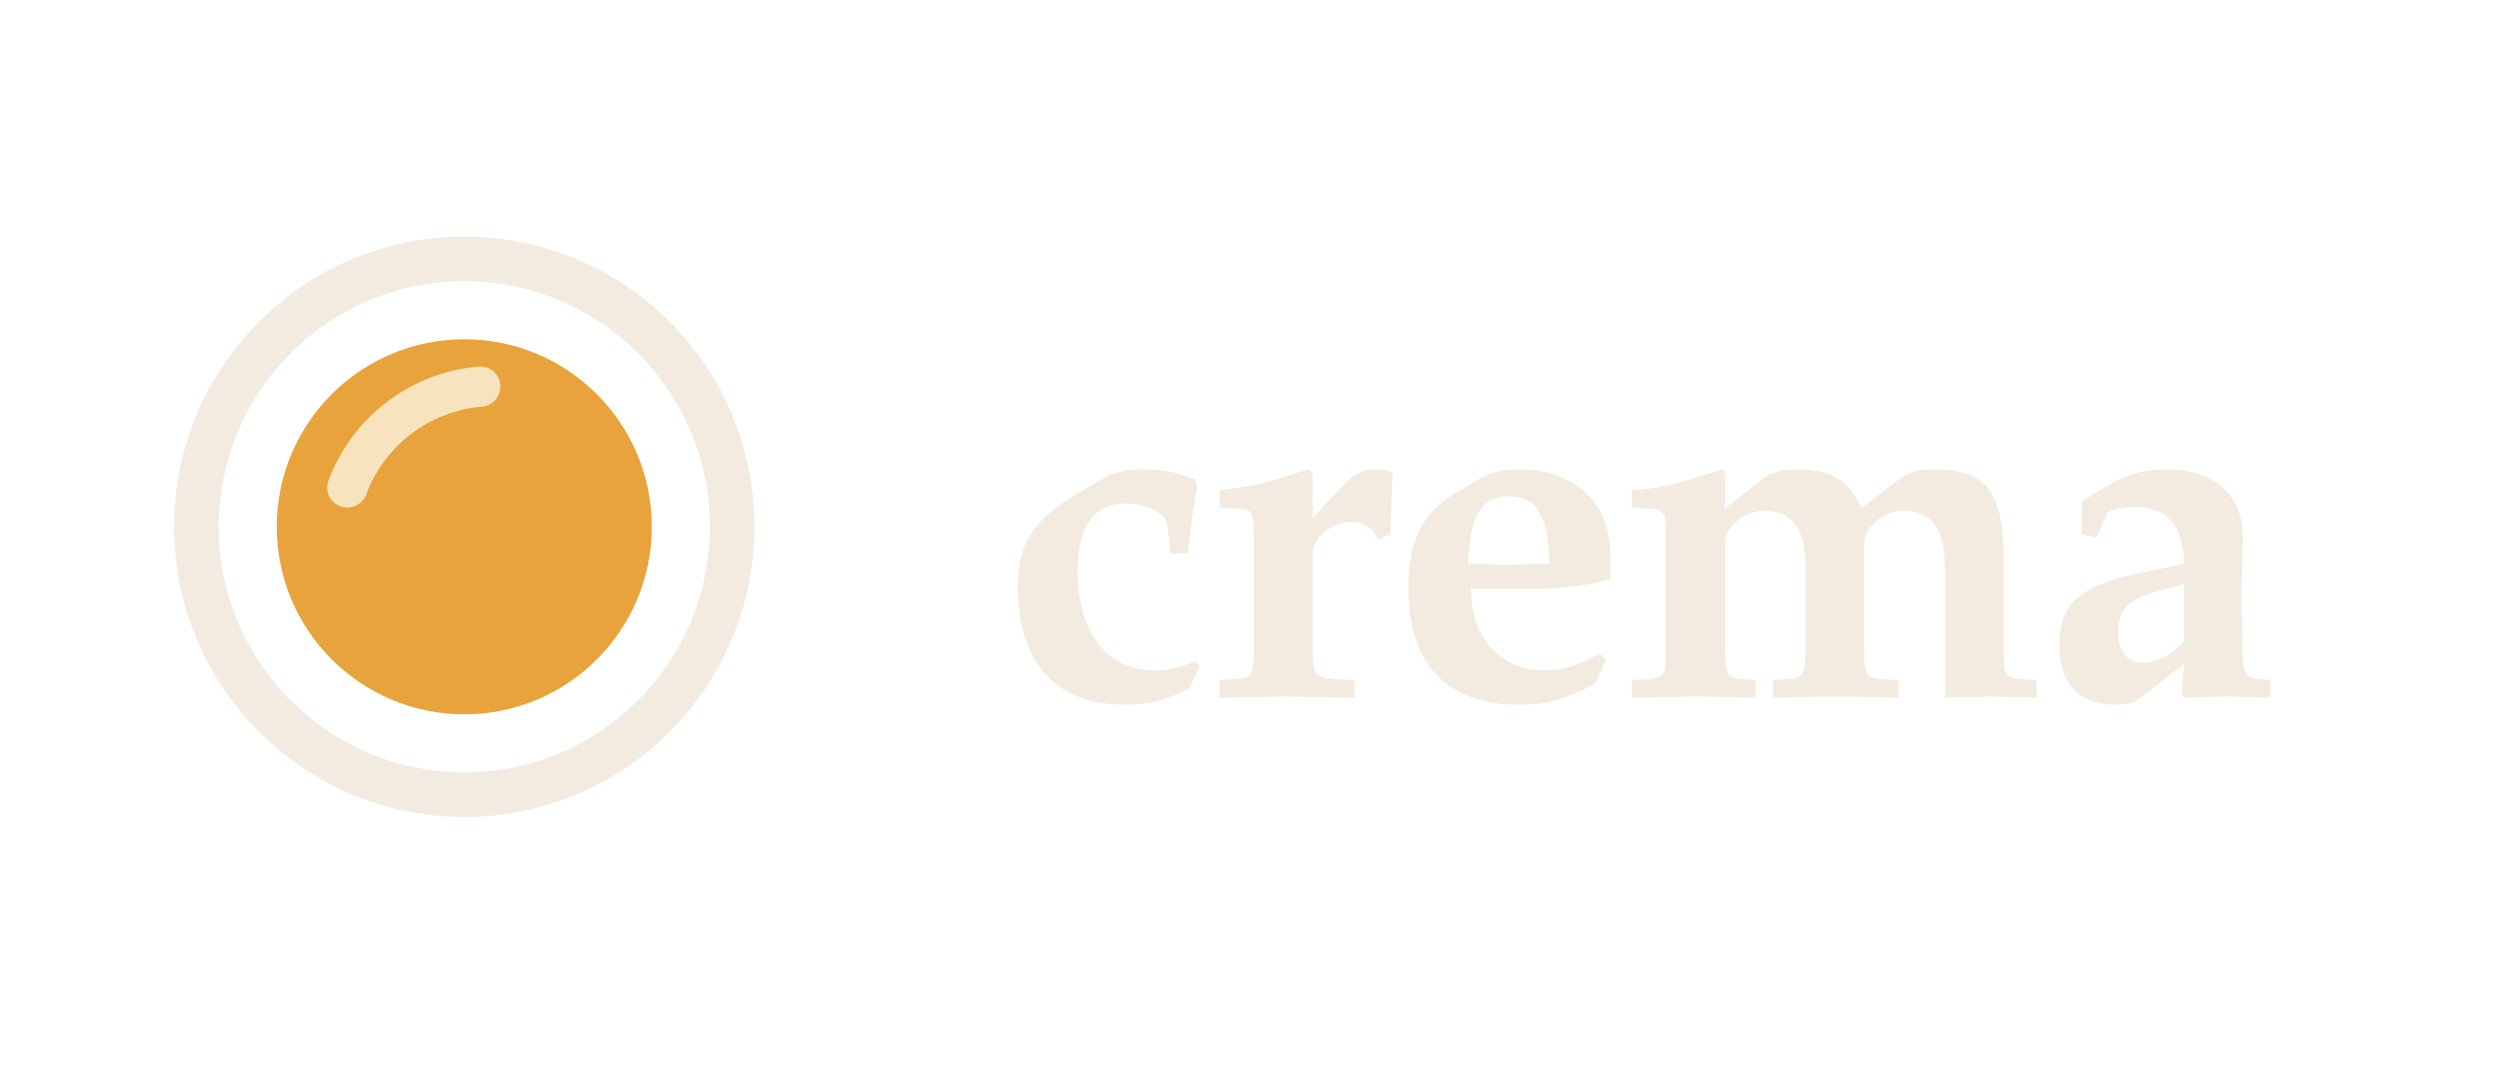
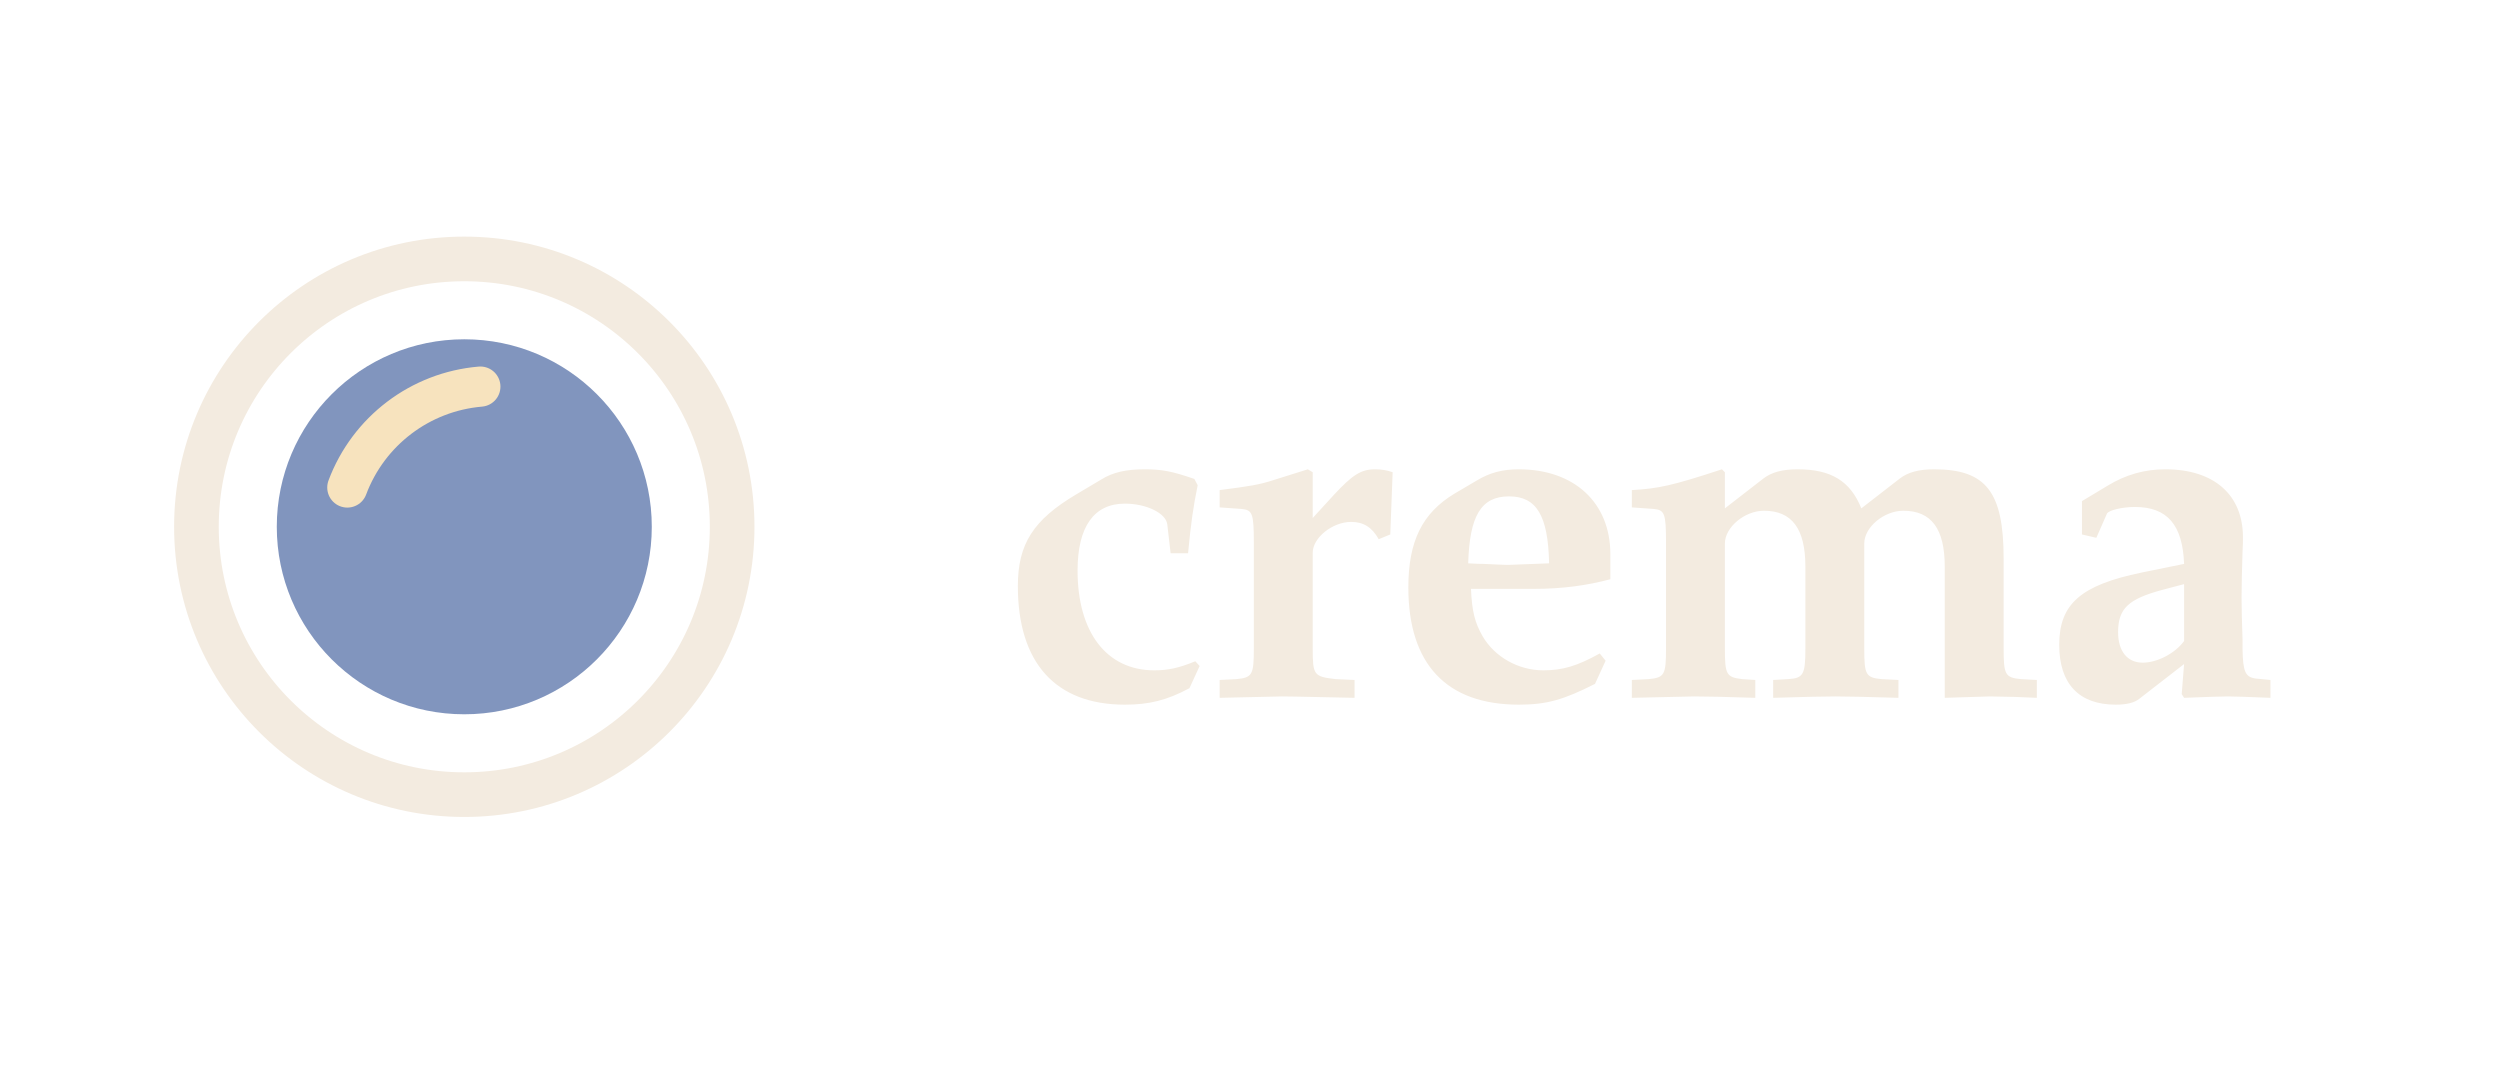
<svg xmlns="http://www.w3.org/2000/svg" viewBox="0 0 280 120" style="color:#F3EBE0" role="img" aria-label="Crema">
  <g>
    <circle cx="52" cy="59" r="30" fill="none" stroke="currentColor" stroke-width="5" />
-     <circle cx="52" cy="59" r="21" fill="#E8A33D" />
+     <circle cx="52" cy="59" r="21" fill="#8195BE" />
    <path d="M38.9 54.6A17.5 17.5 0 0 1 53.8 43.3" fill="none" stroke="#F7E3BE" stroke-width="4.5" stroke-linecap="round" />
  </g>
  <text x="112" y="78" font-family="Iowan Old Style, Palatino, Georgia, serif" font-size="54" font-weight="700" letter-spacing="-1" fill="currentColor">crema</text>
</svg>
